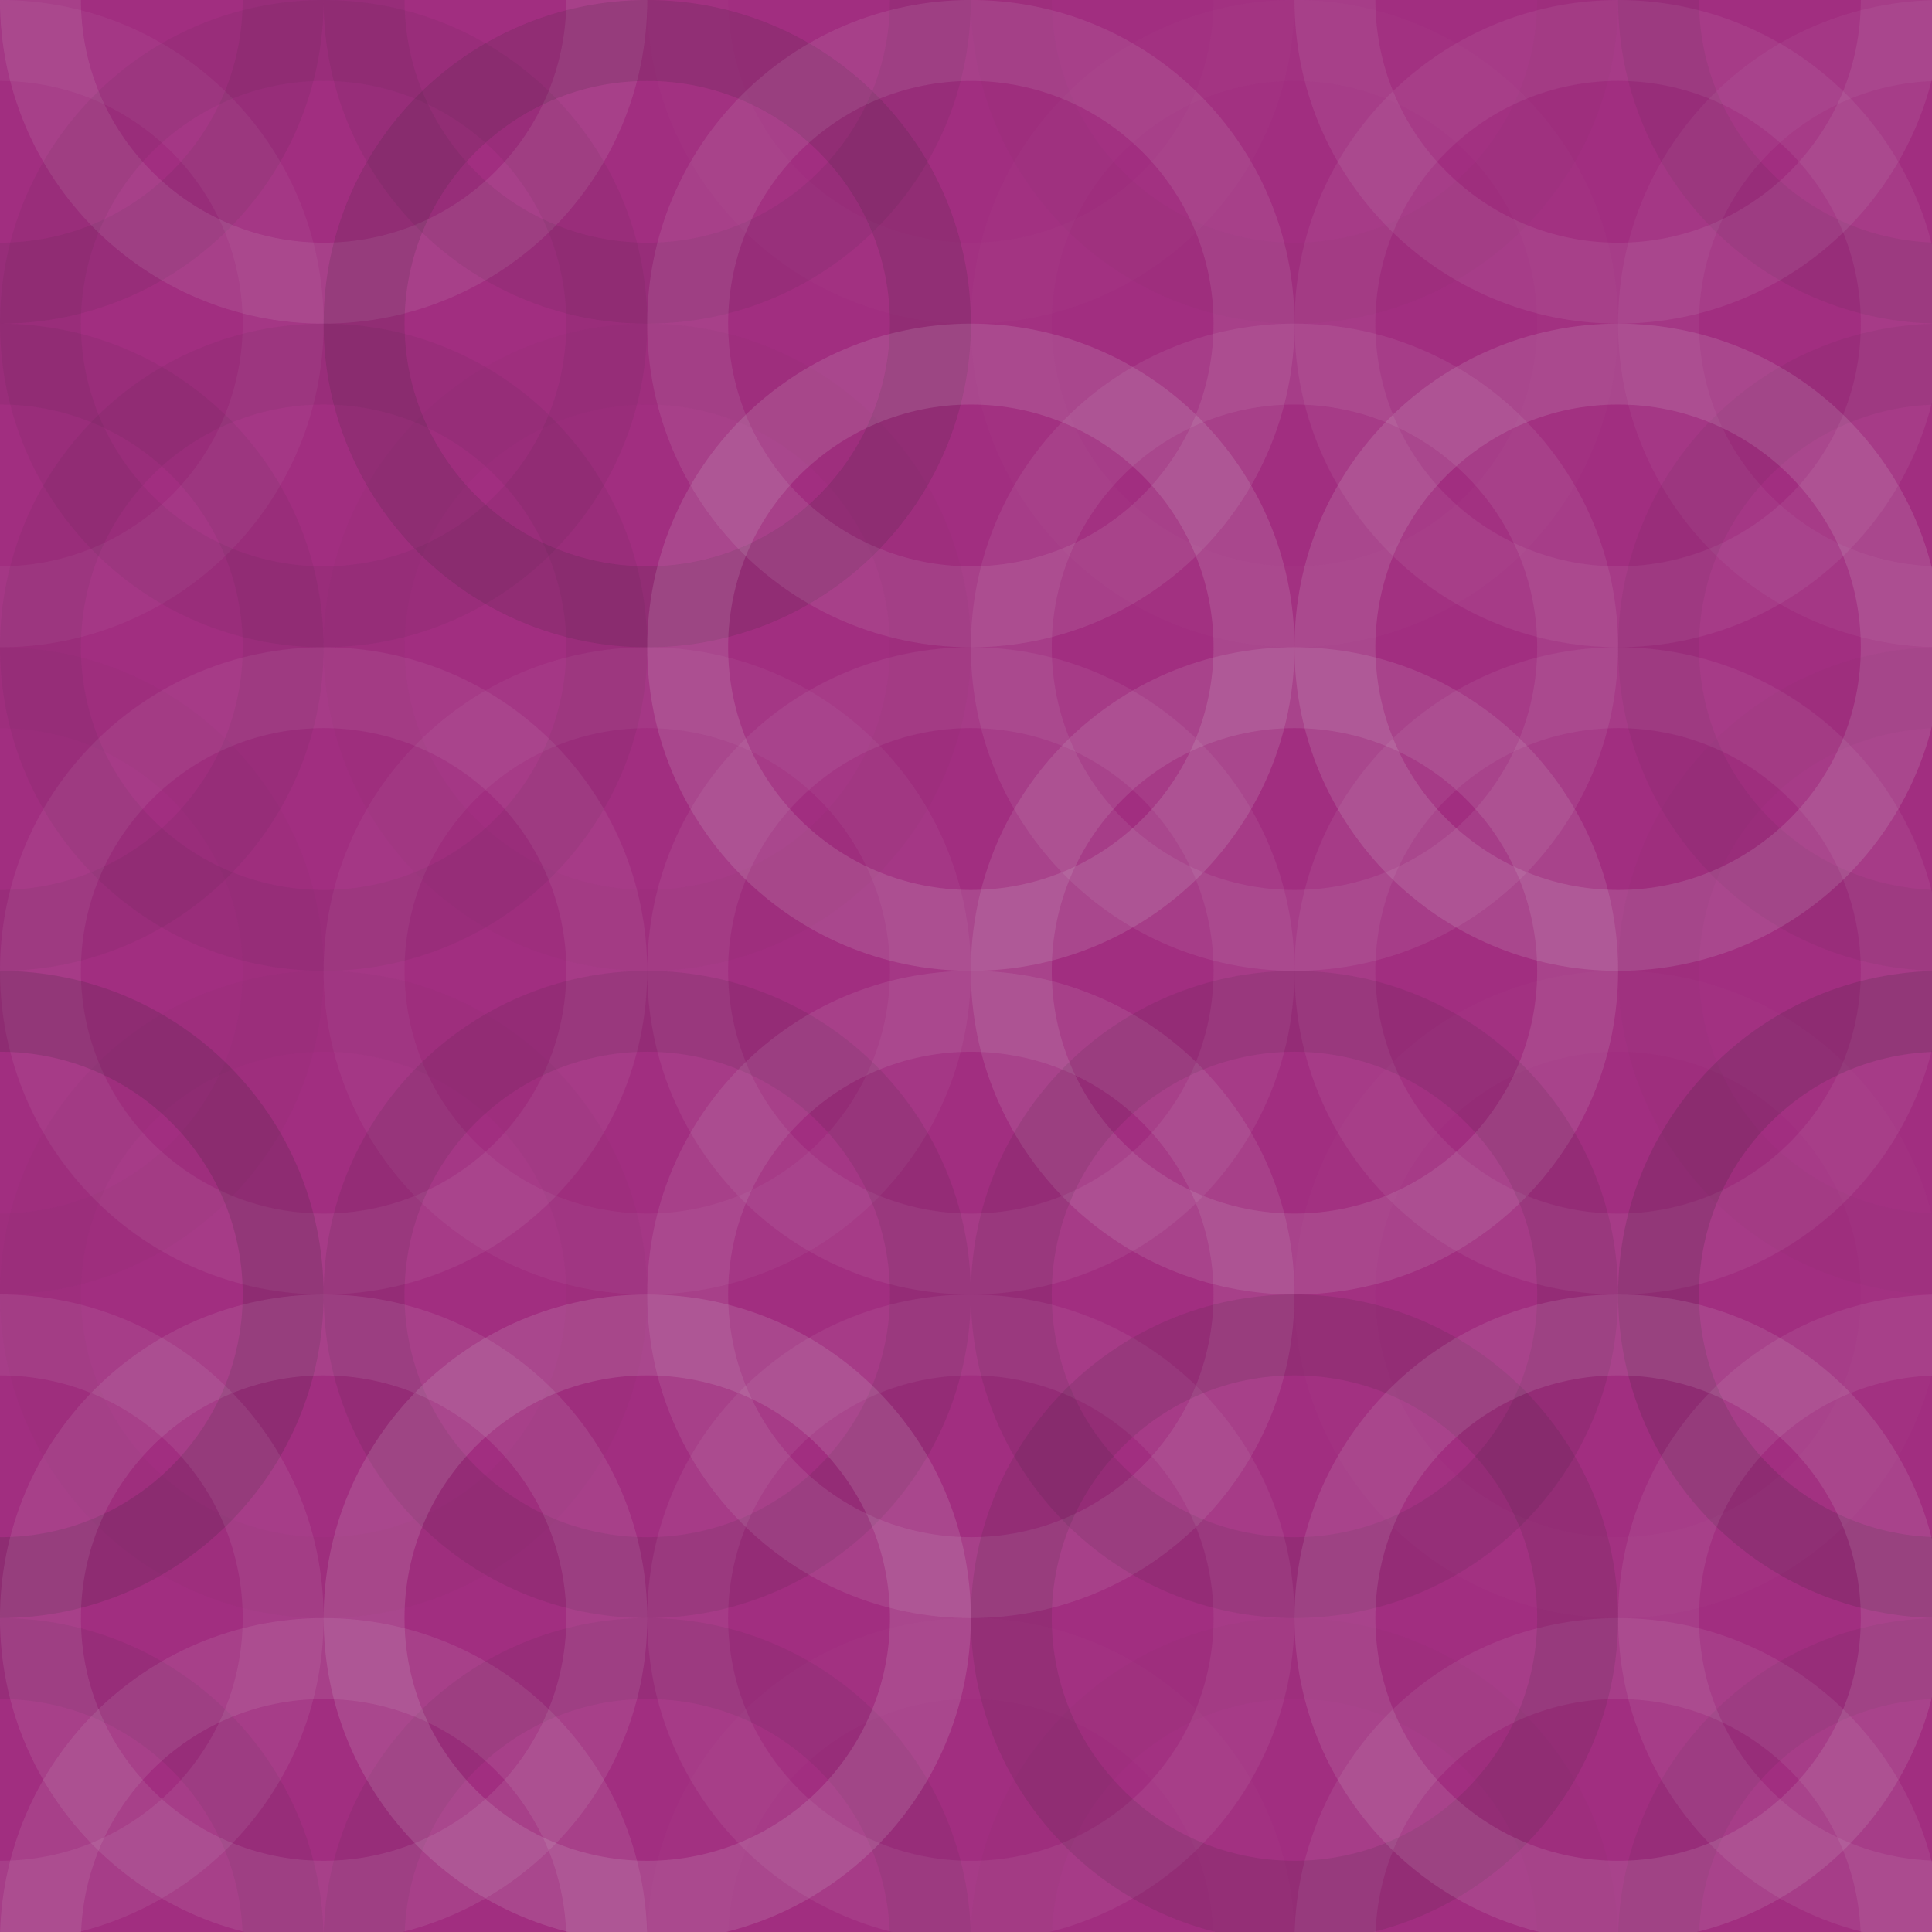
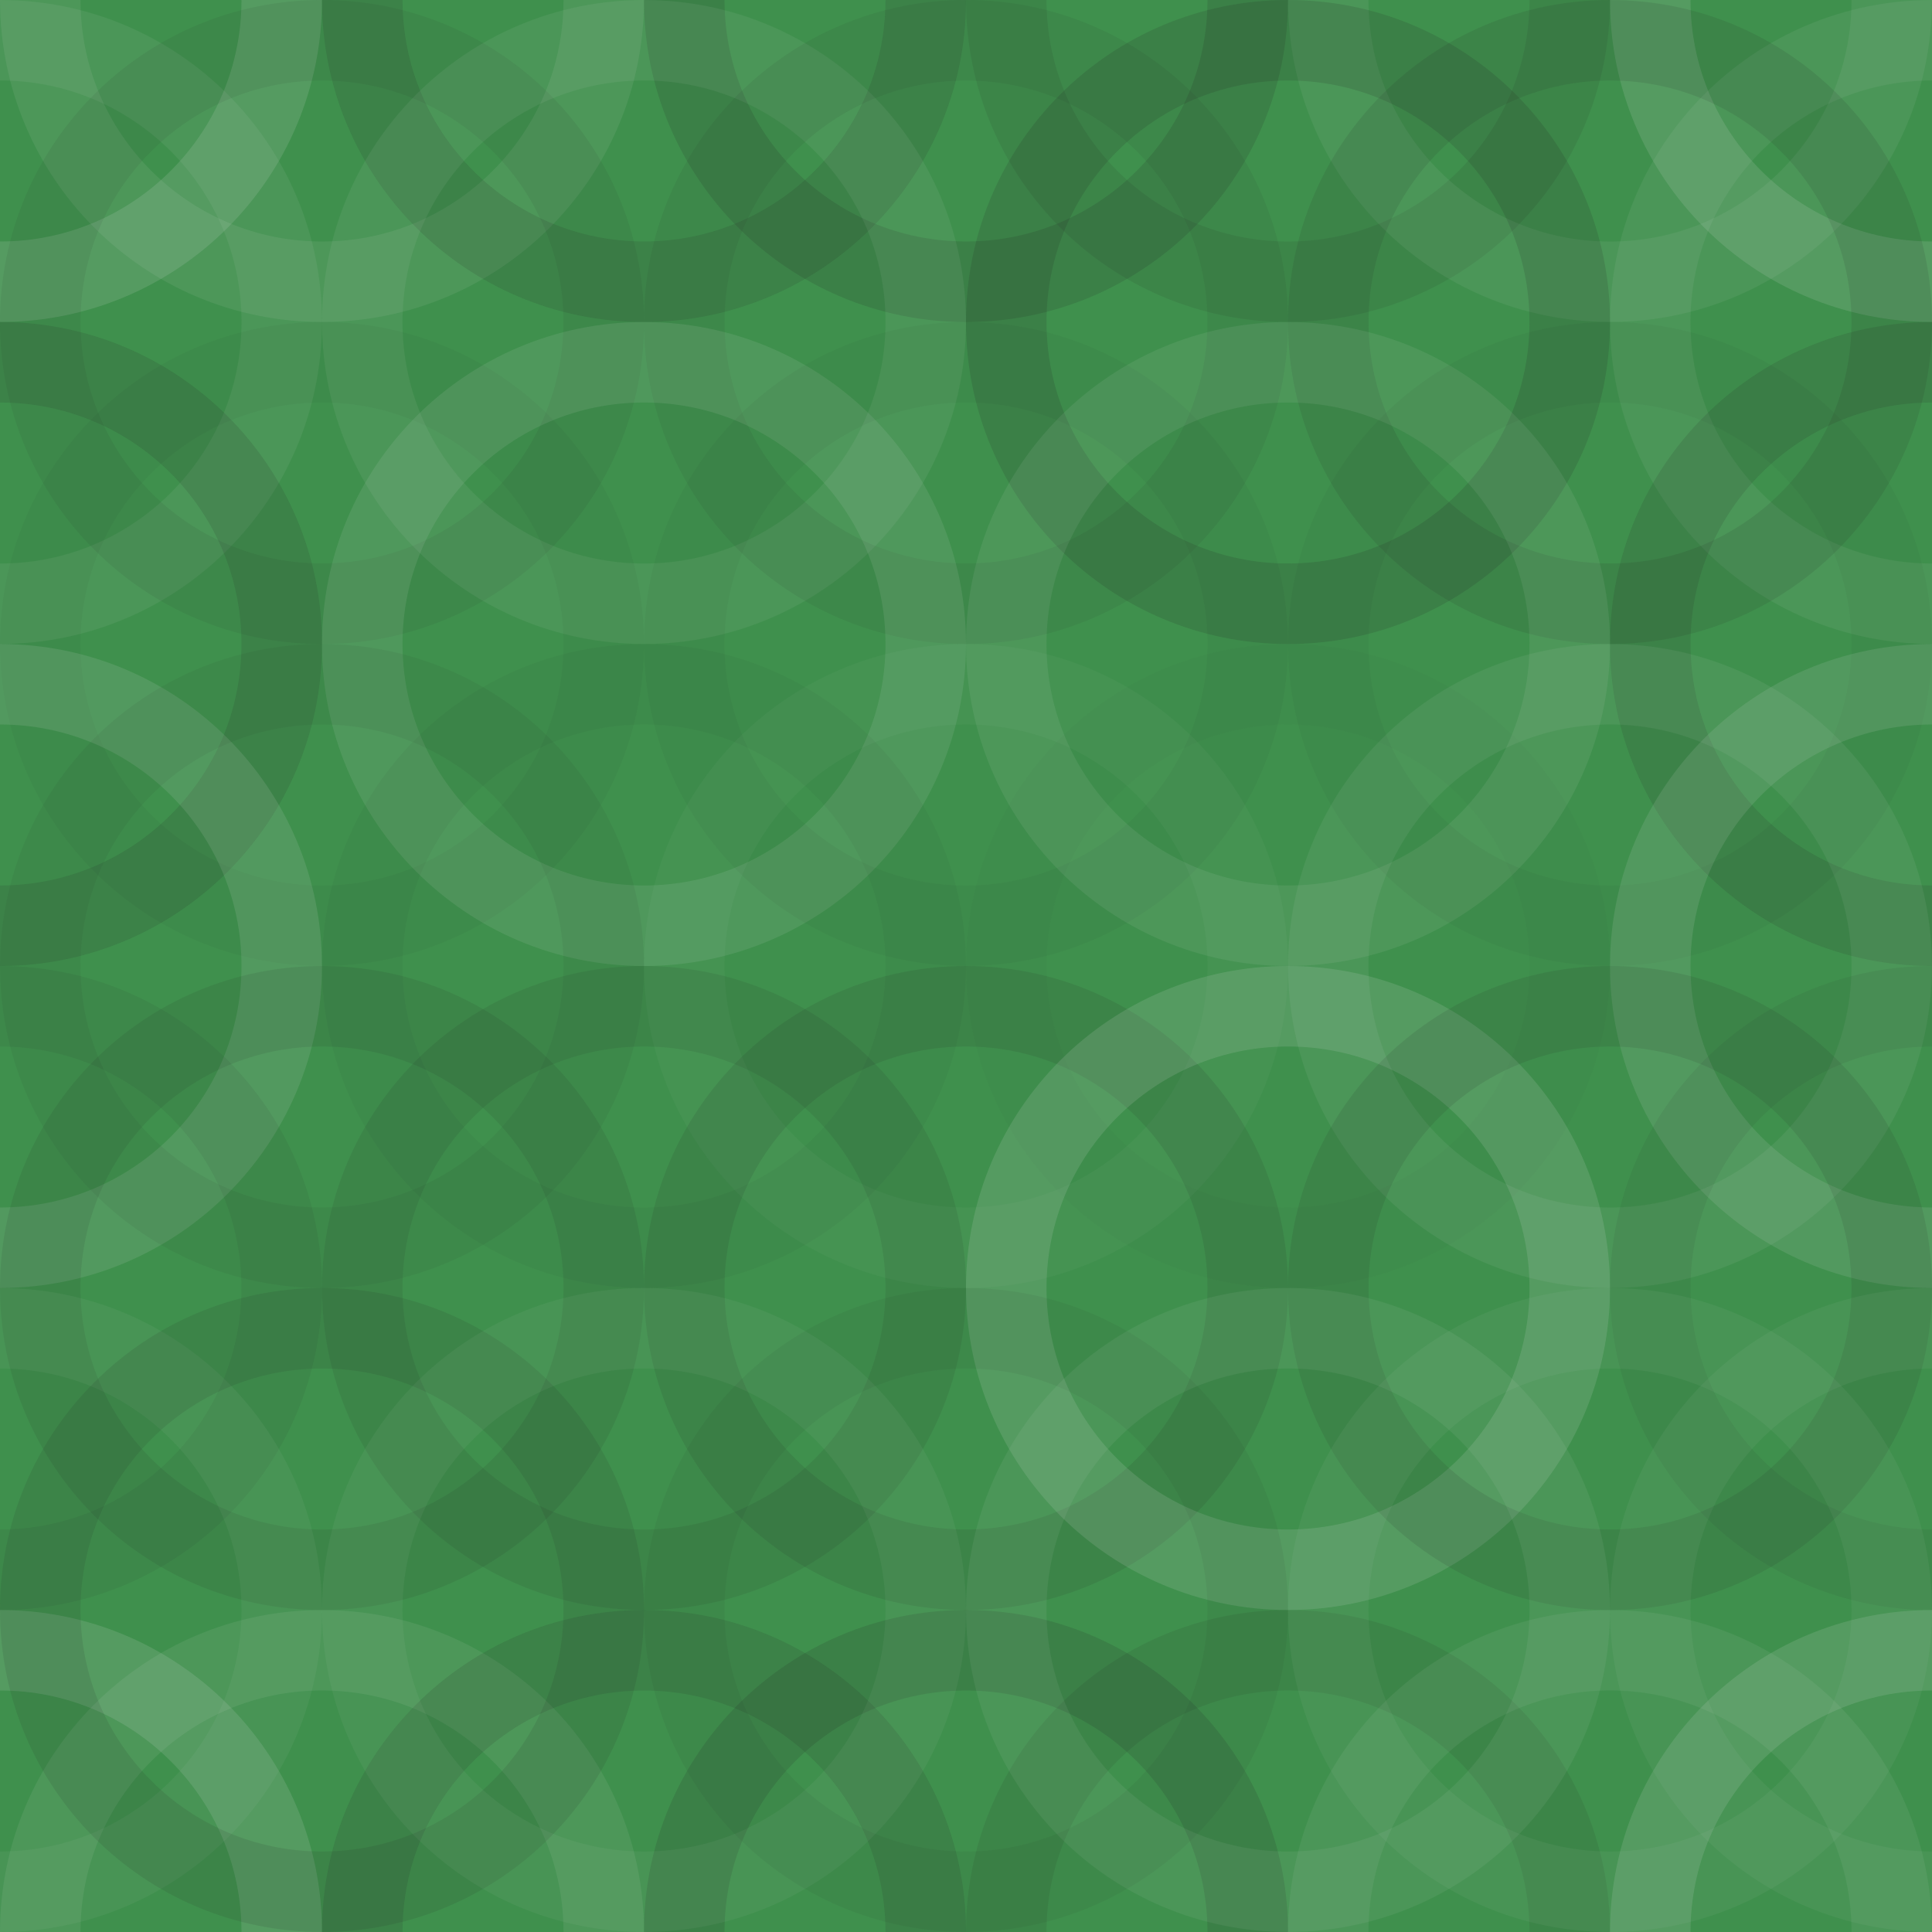
- <svg xmlns="http://www.w3.org/2000/svg" width="199" height="199">
-   <rect x="0" y="0" width="100%" height="100%" fill="rgb(161, 46, 128)" />
-   <circle cx="0.0" cy="0.0" r="29.167" fill="none" stroke="#222" style="opacity:0.081;stroke-width:8.333px;" />
-   <circle cx="200" cy="0.0" r="29.167" fill="none" stroke="#222" style="opacity:0.081;stroke-width:8.333px;" />
-   <circle cx="0.0" cy="200" r="29.167" fill="none" stroke="#222" style="opacity:0.081;stroke-width:8.333px;" />
-   <circle cx="200" cy="200" r="29.167" fill="none" stroke="#222" style="opacity:0.081;stroke-width:8.333px;" />
-   <circle cx="33.333" cy="0.0" r="29.167" fill="none" stroke="#ddd" style="opacity:0.107;stroke-width:8.333px;" />
-   <circle cx="33.333" cy="200" r="29.167" fill="none" stroke="#ddd" style="opacity:0.107;stroke-width:8.333px;" />
-   <circle cx="66.667" cy="0.0" r="29.167" fill="none" stroke="#222" style="opacity:0.081;stroke-width:8.333px;" />
-   <circle cx="66.667" cy="200" r="29.167" fill="none" stroke="#222" style="opacity:0.081;stroke-width:8.333px;" />
-   <circle cx="100" cy="0.0" r="29.167" fill="none" stroke="#ddd" style="opacity:0.02;stroke-width:8.333px;" />
-   <circle cx="100" cy="200" r="29.167" fill="none" stroke="#ddd" style="opacity:0.02;stroke-width:8.333px;" />
-   <circle cx="133.333" cy="0.0" r="29.167" fill="none" stroke="#222" style="opacity:0.029;stroke-width:8.333px;" />
-   <circle cx="133.333" cy="200" r="29.167" fill="none" stroke="#222" style="opacity:0.029;stroke-width:8.333px;" />
-   <circle cx="166.667" cy="0.0" r="29.167" fill="none" stroke="#ddd" style="opacity:0.089;stroke-width:8.333px;" />
-   <circle cx="166.667" cy="200" r="29.167" fill="none" stroke="#ddd" style="opacity:0.089;stroke-width:8.333px;" />
-   <circle cx="0.0" cy="33.333" r="29.167" fill="none" stroke="#ddd" style="opacity:0.055;stroke-width:8.333px;" />
-   <circle cx="200" cy="33.333" r="29.167" fill="none" stroke="#ddd" style="opacity:0.055;stroke-width:8.333px;" />
-   <circle cx="33.333" cy="33.333" r="29.167" fill="none" stroke="#222" style="opacity:0.063;stroke-width:8.333px;" />
-   <circle cx="66.667" cy="33.333" r="29.167" fill="none" stroke="#222" style="opacity:0.133;stroke-width:8.333px;" />
-   <circle cx="100" cy="33.333" r="29.167" fill="none" stroke="#ddd" style="opacity:0.107;stroke-width:8.333px;" />
-   <circle cx="133.333" cy="33.333" r="29.167" fill="none" stroke="#ddd" style="opacity:0.02;stroke-width:8.333px;" />
-   <circle cx="166.667" cy="33.333" r="29.167" fill="none" stroke="#ddd" style="opacity:0.072;stroke-width:8.333px;" />
-   <circle cx="0.0" cy="66.667" r="29.167" fill="none" stroke="#222" style="opacity:0.063;stroke-width:8.333px;" />
-   <circle cx="200" cy="66.667" r="29.167" fill="none" stroke="#222" style="opacity:0.063;stroke-width:8.333px;" />
-   <circle cx="33.333" cy="66.667" r="29.167" fill="none" stroke="#222" style="opacity:0.063;stroke-width:8.333px;" />
-   <circle cx="66.667" cy="66.667" r="29.167" fill="none" stroke="#222" style="opacity:0.029;stroke-width:8.333px;" />
-   <circle cx="100" cy="66.667" r="29.167" fill="none" stroke="#ddd" style="opacity:0.141;stroke-width:8.333px;" />
-   <circle cx="133.333" cy="66.667" r="29.167" fill="none" stroke="#ddd" style="opacity:0.089;stroke-width:8.333px;" />
-   <circle cx="166.667" cy="66.667" r="29.167" fill="none" stroke="#ddd" style="opacity:0.141;stroke-width:8.333px;" />
-   <circle cx="0.0" cy="100" r="29.167" fill="none" stroke="#222" style="opacity:0.029;stroke-width:8.333px;" />
-   <circle cx="200" cy="100" r="29.167" fill="none" stroke="#222" style="opacity:0.029;stroke-width:8.333px;" />
-   <circle cx="33.333" cy="100" r="29.167" fill="none" stroke="#ddd" style="opacity:0.072;stroke-width:8.333px;" />
-   <circle cx="66.667" cy="100" r="29.167" fill="none" stroke="#ddd" style="opacity:0.055;stroke-width:8.333px;" />
-   <circle cx="100" cy="100" r="29.167" fill="none" stroke="#ddd" style="opacity:0.072;stroke-width:8.333px;" />
-   <circle cx="133.333" cy="100" r="29.167" fill="none" stroke="#ddd" style="opacity:0.124;stroke-width:8.333px;" />
-   <circle cx="166.667" cy="100" r="29.167" fill="none" stroke="#ddd" style="opacity:0.072;stroke-width:8.333px;" />
-   <circle cx="0.0" cy="133.333" r="29.167" fill="none" stroke="#222" style="opacity:0.15;stroke-width:8.333px;" />
-   <circle cx="200" cy="133.333" r="29.167" fill="none" stroke="#222" style="opacity:0.15;stroke-width:8.333px;" />
-   <circle cx="33.333" cy="133.333" r="29.167" fill="none" stroke="#222" style="opacity:0.029;stroke-width:8.333px;" />
-   <circle cx="66.667" cy="133.333" r="29.167" fill="none" stroke="#222" style="opacity:0.098;stroke-width:8.333px;" />
-   <circle cx="100" cy="133.333" r="29.167" fill="none" stroke="#ddd" style="opacity:0.107;stroke-width:8.333px;" />
-   <circle cx="133.333" cy="133.333" r="29.167" fill="none" stroke="#222" style="opacity:0.098;stroke-width:8.333px;" />
-   <circle cx="166.667" cy="133.333" r="29.167" fill="none" stroke="#ddd" style="opacity:0.02;stroke-width:8.333px;" />
-   <circle cx="0.0" cy="166.667" r="29.167" fill="none" stroke="#ddd" style="opacity:0.089;stroke-width:8.333px;" />
-   <circle cx="200" cy="166.667" r="29.167" fill="none" stroke="#ddd" style="opacity:0.089;stroke-width:8.333px;" />
-   <circle cx="33.333" cy="166.667" r="29.167" fill="none" stroke="#ddd" style="opacity:0.107;stroke-width:8.333px;" />
-   <circle cx="66.667" cy="166.667" r="29.167" fill="none" stroke="#ddd" style="opacity:0.141;stroke-width:8.333px;" />
-   <circle cx="100" cy="166.667" r="29.167" fill="none" stroke="#ddd" style="opacity:0.072;stroke-width:8.333px;" />
-   <circle cx="133.333" cy="166.667" r="29.167" fill="none" stroke="#222" style="opacity:0.115;stroke-width:8.333px;" />
-   <circle cx="166.667" cy="166.667" r="29.167" fill="none" stroke="#ddd" style="opacity:0.124;stroke-width:8.333px;" />
+ <svg xmlns="http://www.w3.org/2000/svg" width="340" height="340">
+   <rect x="0" y="0" width="100%" height="100%" fill="rgb(63, 144, 77)" />
+   <circle cx="0.0" cy="0.0" r="49.583" fill="none" stroke="#ddd" style="opacity:0.141;stroke-width:14.167px;" />
+   <circle cx="340.0" cy="0.0" r="49.583" fill="none" stroke="#ddd" style="opacity:0.141;stroke-width:14.167px;" />
+   <circle cx="0.0" cy="340.0" r="49.583" fill="none" stroke="#ddd" style="opacity:0.141;stroke-width:14.167px;" />
+   <circle cx="340.0" cy="340.0" r="49.583" fill="none" stroke="#ddd" style="opacity:0.141;stroke-width:14.167px;" />
+   <circle cx="56.667" cy="0.0" r="49.583" fill="none" stroke="#ddd" style="opacity:0.089;stroke-width:14.167px;" />
+   <circle cx="56.667" cy="340.0" r="49.583" fill="none" stroke="#ddd" style="opacity:0.089;stroke-width:14.167px;" />
+   <circle cx="113.333" cy="0.0" r="49.583" fill="none" stroke="#222" style="opacity:0.133;stroke-width:14.167px;" />
+   <circle cx="113.333" cy="340.0" r="49.583" fill="none" stroke="#222" style="opacity:0.133;stroke-width:14.167px;" />
+   <circle cx="170.0" cy="0.0" r="49.583" fill="none" stroke="#222" style="opacity:0.15;stroke-width:14.167px;" />
+   <circle cx="170.0" cy="340.0" r="49.583" fill="none" stroke="#222" style="opacity:0.15;stroke-width:14.167px;" />
+   <circle cx="226.667" cy="0.0" r="49.583" fill="none" stroke="#222" style="opacity:0.098;stroke-width:14.167px;" />
+   <circle cx="226.667" cy="340.0" r="49.583" fill="none" stroke="#222" style="opacity:0.098;stroke-width:14.167px;" />
+   <circle cx="283.333" cy="0.0" r="49.583" fill="none" stroke="#ddd" style="opacity:0.072;stroke-width:14.167px;" />
+   <circle cx="283.333" cy="340.0" r="49.583" fill="none" stroke="#ddd" style="opacity:0.072;stroke-width:14.167px;" />
+   <circle cx="0.0" cy="56.667" r="49.583" fill="none" stroke="#ddd" style="opacity:0.072;stroke-width:14.167px;" />
+   <circle cx="340.0" cy="56.667" r="49.583" fill="none" stroke="#ddd" style="opacity:0.072;stroke-width:14.167px;" />
+   <circle cx="56.667" cy="56.667" r="49.583" fill="none" stroke="#222" style="opacity:0.081;stroke-width:14.167px;" />
+   <circle cx="113.333" cy="56.667" r="49.583" fill="none" stroke="#ddd" style="opacity:0.072;stroke-width:14.167px;" />
+   <circle cx="170.0" cy="56.667" r="49.583" fill="none" stroke="#222" style="opacity:0.081;stroke-width:14.167px;" />
+   <circle cx="226.667" cy="56.667" r="49.583" fill="none" stroke="#222" style="opacity:0.15;stroke-width:14.167px;" />
+   <circle cx="283.333" cy="56.667" r="49.583" fill="none" stroke="#222" style="opacity:0.115;stroke-width:14.167px;" />
+   <circle cx="0.0" cy="113.333" r="49.583" fill="none" stroke="#222" style="opacity:0.133;stroke-width:14.167px;" />
+   <circle cx="340.0" cy="113.333" r="49.583" fill="none" stroke="#222" style="opacity:0.133;stroke-width:14.167px;" />
+   <circle cx="56.667" cy="113.333" r="49.583" fill="none" stroke="#222" style="opacity:0.046;stroke-width:14.167px;" />
+   <circle cx="113.333" cy="113.333" r="49.583" fill="none" stroke="#ddd" style="opacity:0.107;stroke-width:14.167px;" />
+   <circle cx="170.0" cy="113.333" r="49.583" fill="none" stroke="#222" style="opacity:0.046;stroke-width:14.167px;" />
+   <circle cx="226.667" cy="113.333" r="49.583" fill="none" stroke="#ddd" style="opacity:0.089;stroke-width:14.167px;" />
+   <circle cx="283.333" cy="113.333" r="49.583" fill="none" stroke="#222" style="opacity:0.046;stroke-width:14.167px;" />
+   <circle cx="0.0" cy="170.0" r="49.583" fill="none" stroke="#ddd" style="opacity:0.124;stroke-width:14.167px;" />
+   <circle cx="340.0" cy="170.0" r="49.583" fill="none" stroke="#ddd" style="opacity:0.124;stroke-width:14.167px;" />
+   <circle cx="56.667" cy="170.0" r="49.583" fill="none" stroke="#222" style="opacity:0.063;stroke-width:14.167px;" />
+   <circle cx="113.333" cy="170.0" r="49.583" fill="none" stroke="#222" style="opacity:0.046;stroke-width:14.167px;" />
+   <circle cx="170.0" cy="170.0" r="49.583" fill="none" stroke="#ddd" style="opacity:0.037;stroke-width:14.167px;" />
+   <circle cx="226.667" cy="170.0" r="49.583" fill="none" stroke="#222" style="opacity:0.029;stroke-width:14.167px;" />
+   <circle cx="283.333" cy="170.0" r="49.583" fill="none" stroke="#ddd" style="opacity:0.072;stroke-width:14.167px;" />
+   <circle cx="0.0" cy="226.667" r="49.583" fill="none" stroke="#222" style="opacity:0.081;stroke-width:14.167px;" />
+   <circle cx="340.0" cy="226.667" r="49.583" fill="none" stroke="#222" style="opacity:0.081;stroke-width:14.167px;" />
+   <circle cx="56.667" cy="226.667" r="49.583" fill="none" stroke="#222" style="opacity:0.098;stroke-width:14.167px;" />
+   <circle cx="113.333" cy="226.667" r="49.583" fill="none" stroke="#222" style="opacity:0.098;stroke-width:14.167px;" />
+   <circle cx="170.0" cy="226.667" r="49.583" fill="none" stroke="#222" style="opacity:0.115;stroke-width:14.167px;" />
+   <circle cx="226.667" cy="226.667" r="49.583" fill="none" stroke="#ddd" style="opacity:0.141;stroke-width:14.167px;" />
+   <circle cx="283.333" cy="226.667" r="49.583" fill="none" stroke="#222" style="opacity:0.115;stroke-width:14.167px;" />
+   <circle cx="0.0" cy="283.333" r="49.583" fill="none" stroke="#ddd" style="opacity:0.055;stroke-width:14.167px;" />
+   <circle cx="340.0" cy="283.333" r="49.583" fill="none" stroke="#ddd" style="opacity:0.055;stroke-width:14.167px;" />
+   <circle cx="56.667" cy="283.333" r="49.583" fill="none" stroke="#222" style="opacity:0.115;stroke-width:14.167px;" />
+   <circle cx="113.333" cy="283.333" r="49.583" fill="none" stroke="#ddd" style="opacity:0.055;stroke-width:14.167px;" />
+   <circle cx="170.0" cy="283.333" r="49.583" fill="none" stroke="#222" style="opacity:0.063;stroke-width:14.167px;" />
+   <circle cx="226.667" cy="283.333" r="49.583" fill="none" stroke="#ddd" style="opacity:0.072;stroke-width:14.167px;" />
+   <circle cx="283.333" cy="283.333" r="49.583" fill="none" stroke="#ddd" style="opacity:0.055;stroke-width:14.167px;" />
</svg>
